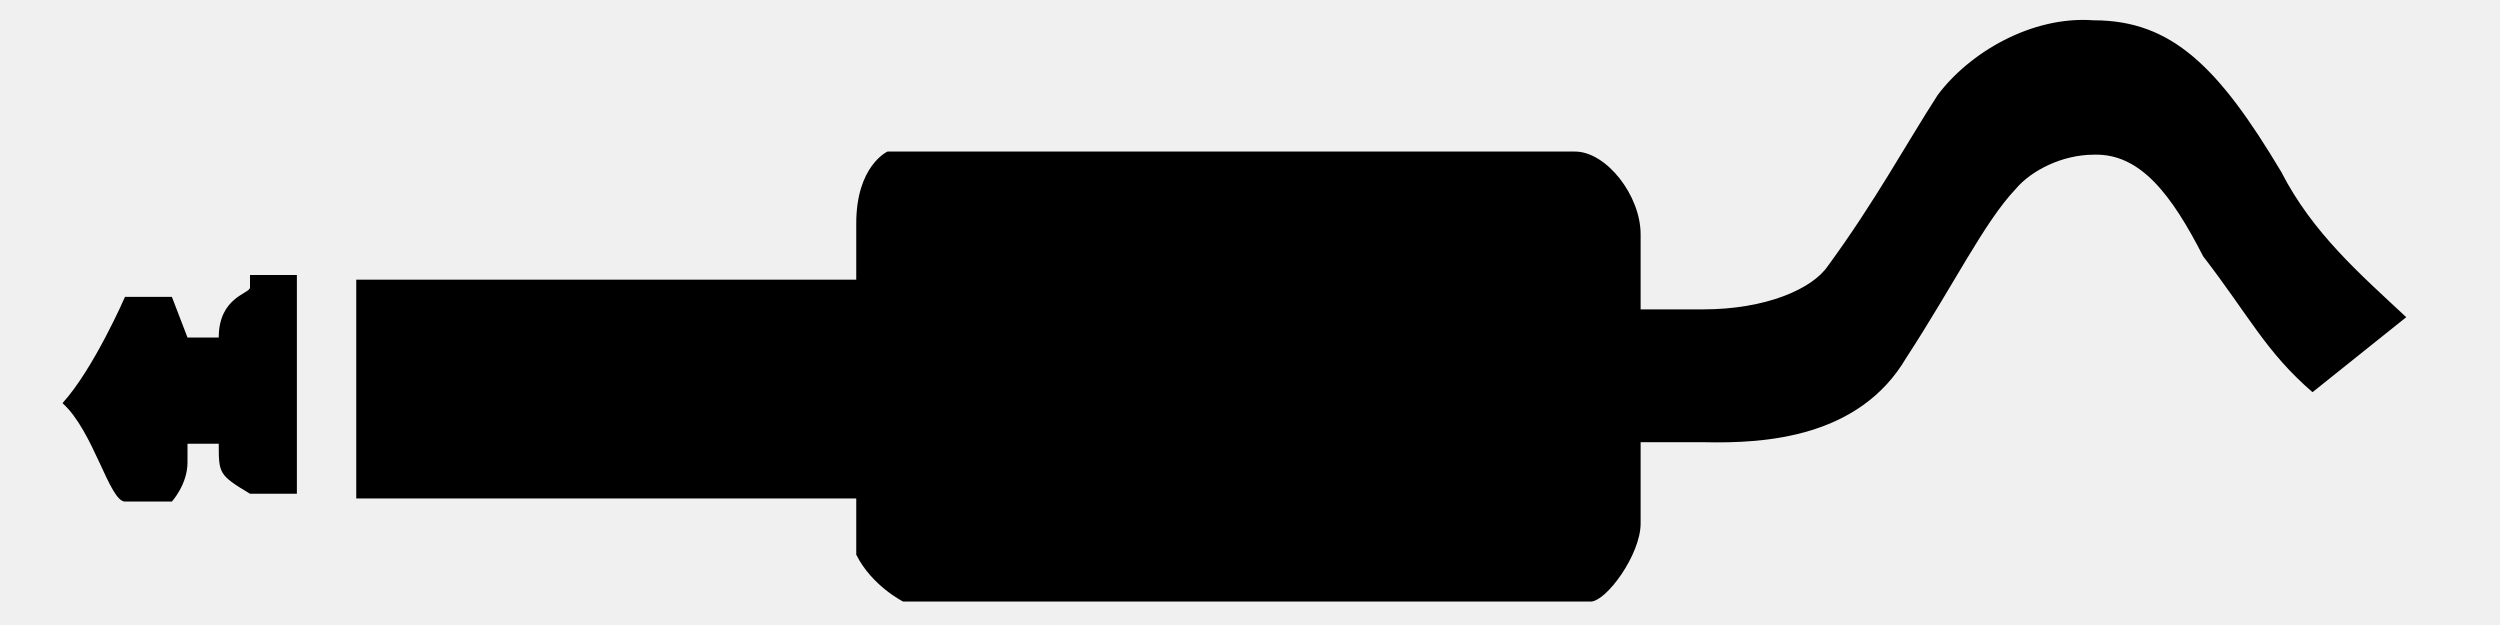
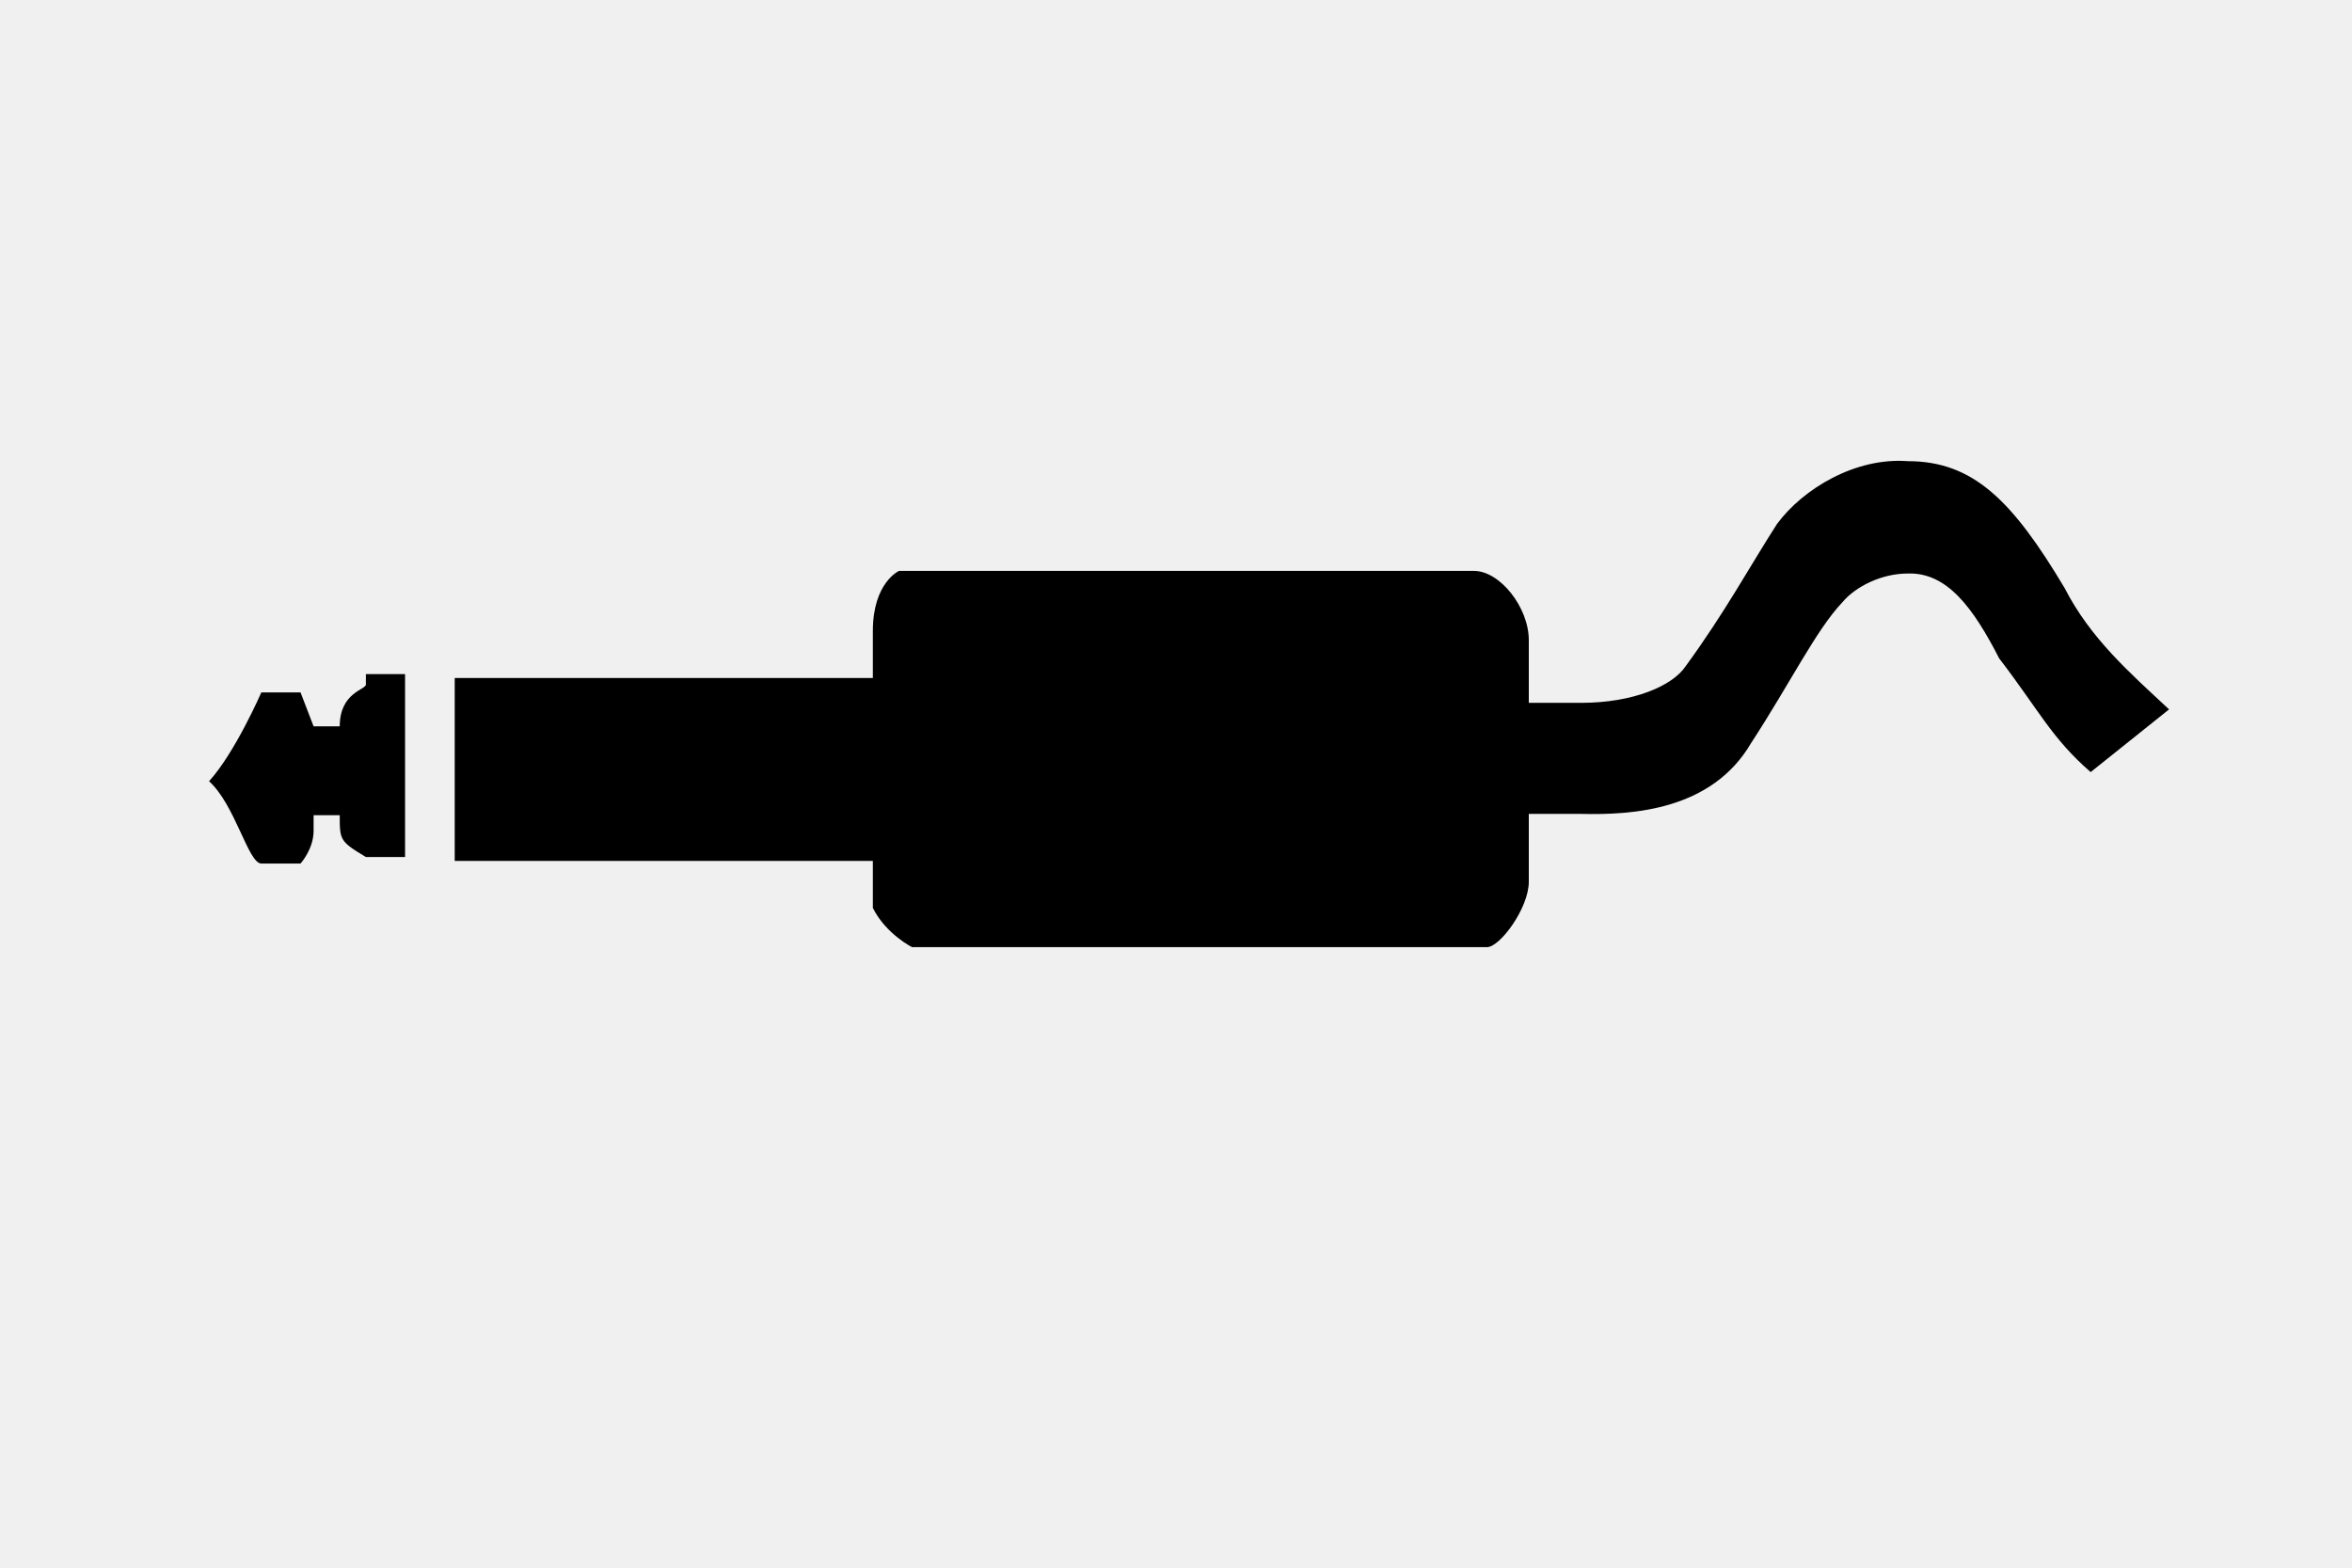
- <svg xmlns="http://www.w3.org/2000/svg" width="16" height="4" viewBox="0 0 16 4" version="1.1">
-   <path id="jack-left" fill="#000000" d="m 14.6,1.1 c 0.2,0.39 0.5,0.65 0.8,0.93 l -0.6,0.48 c -0.3,-0.26 -0.4,-0.48 -0.7,-0.87 -0.2,-0.39 -0.4,-0.66 -0.7,-0.65 -0.2,0 -0.4,0.1 -0.5,0.22 -0.2,0.21 -0.4,0.62 -0.7,1.08 -0.3,0.51 -0.9,0.55 -1.3,0.54 h -0.4 v 0.52 c 0,0.2 -0.22,0.5 -0.32,0.5 h -4.4 c 0,0 -0.2,-0.1 -0.3,-0.3 v -0.36 h -3.2 v -1.4 h 3.2 v -0.36 c 0,-0.37 0.2,-0.46 0.2,-0.46 h 4.4 c 0.2,0 0.42,0.28 0.42,0.53 v 0.48 h 0.4 c 0.4,0 0.7,-0.13 0.8,-0.28 0.3,-0.41 0.5,-0.78 0.7,-1.09 0.2,-0.27 0.6,-0.51 1,-0.48 0.5,0 0.8,0.3 1.2,0.97 z m -13,0.66 h 0.3 v 1.4 h -0.3 c -0.2,-0.12 -0.2,-0.13 -0.2,-0.32 h -0.2 v 0.12 c 0,0.14 -0.1,0.25 -0.1,0.25 h -0.2 -0.1 c -0.1,0 -0.2,-0.45 -0.4,-0.63 0.2,-0.22 0.4,-0.68 0.4,-0.68 v 0 h 0.1 0.2 l 0.1,0.26 v 0 0 h 0.2 c 0,-0.26 0.2,-0.28 0.2,-0.32 z" />
+ <svg xmlns="http://www.w3.org/2000/svg" width="18" height="12" viewBox="0 0 18 12" version="1.1">
+   <xrect fill="white" width="100%" height="100%" />
+   <xpath fill="none" stroke="#ab7" stroke-width=".25" d="M0,4.5 h16" />
+   <path id="jack-left" fill="#000000" d="M 15.8,4.5 c 0.2,0.39 0.5,0.65 0.8,0.93 l -0.6,0.48 c -0.3,-0.26 -0.4,-0.48 -0.7,-0.87 -0.2,-0.39 -0.4,-0.66 -0.7,-0.65 -0.2,0 -0.4,0.1 -0.5,0.22 -0.2,0.21 -0.4,0.62 -0.7,1.08 -0.3,0.51 -0.9,0.55 -1.3,0.54 h -0.4 v 0.52 c 0,0.2 -0.22,0.5 -0.32,0.5 h -4.4 c 0,0 -0.2,-0.1 -0.3,-0.3 v -0.36 h -3.2 v -1.4 h 3.2 v -0.36 c 0,-0.37 0.2,-0.46 0.2,-0.46 h 4.4 c 0.2,0 0.42,0.28 0.42,0.53 v 0.48 h 0.4 c 0.4,0 0.7,-0.13 0.8,-0.28 0.3,-0.41 0.5,-0.78 0.7,-1.09 0.2,-0.27 0.6,-0.51 1,-0.48 0.5,0 0.8,0.3 1.2,0.97 z m -13,0.66 h 0.3 v 1.4 h -0.3 c -0.2,-0.12 -0.2,-0.13 -0.2,-0.32 h -0.2 v 0.12 c 0,0.14 -0.1,0.25 -0.1,0.25 h -0.2 -0.1 c -0.1,0 -0.2,-0.45 -0.4,-0.63 0.2,-0.22 0.4,-0.68 0.4,-0.68 v 0 h 0.1 0.2 l 0.1,0.26 v 0 0 h 0.2 c 0,-0.26 0.2,-0.28 0.2,-0.32 z" />
</svg>
